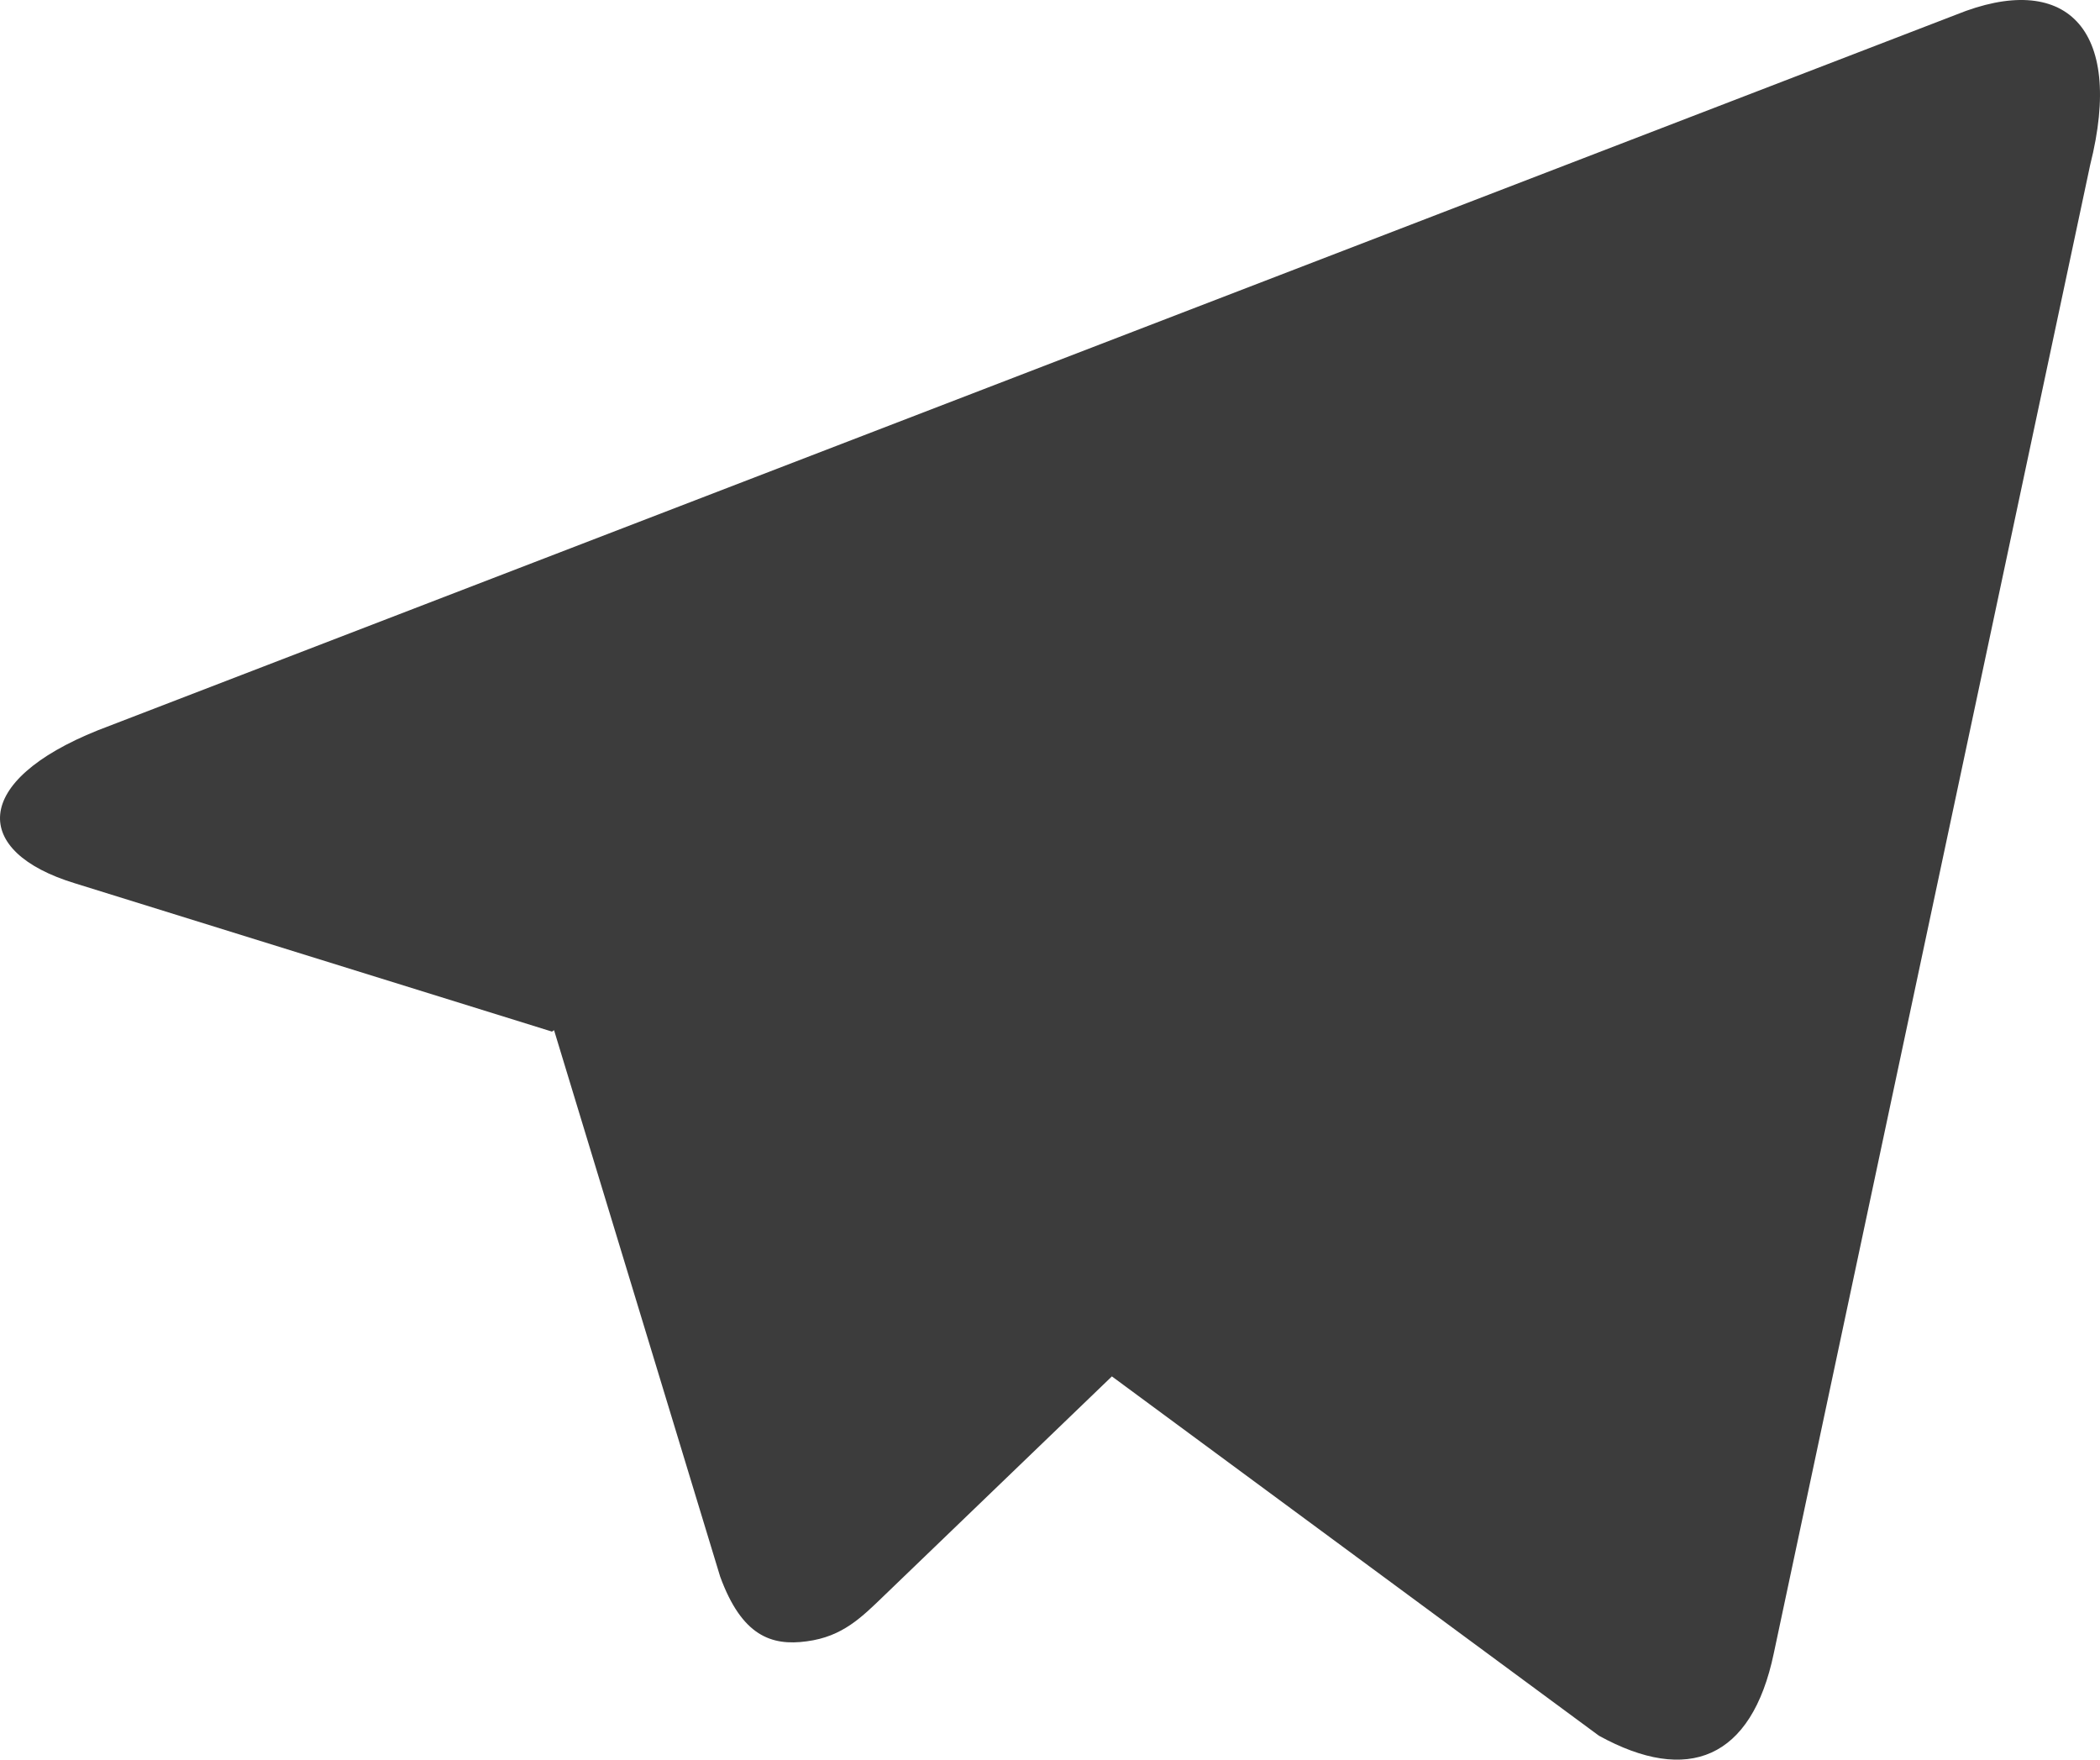
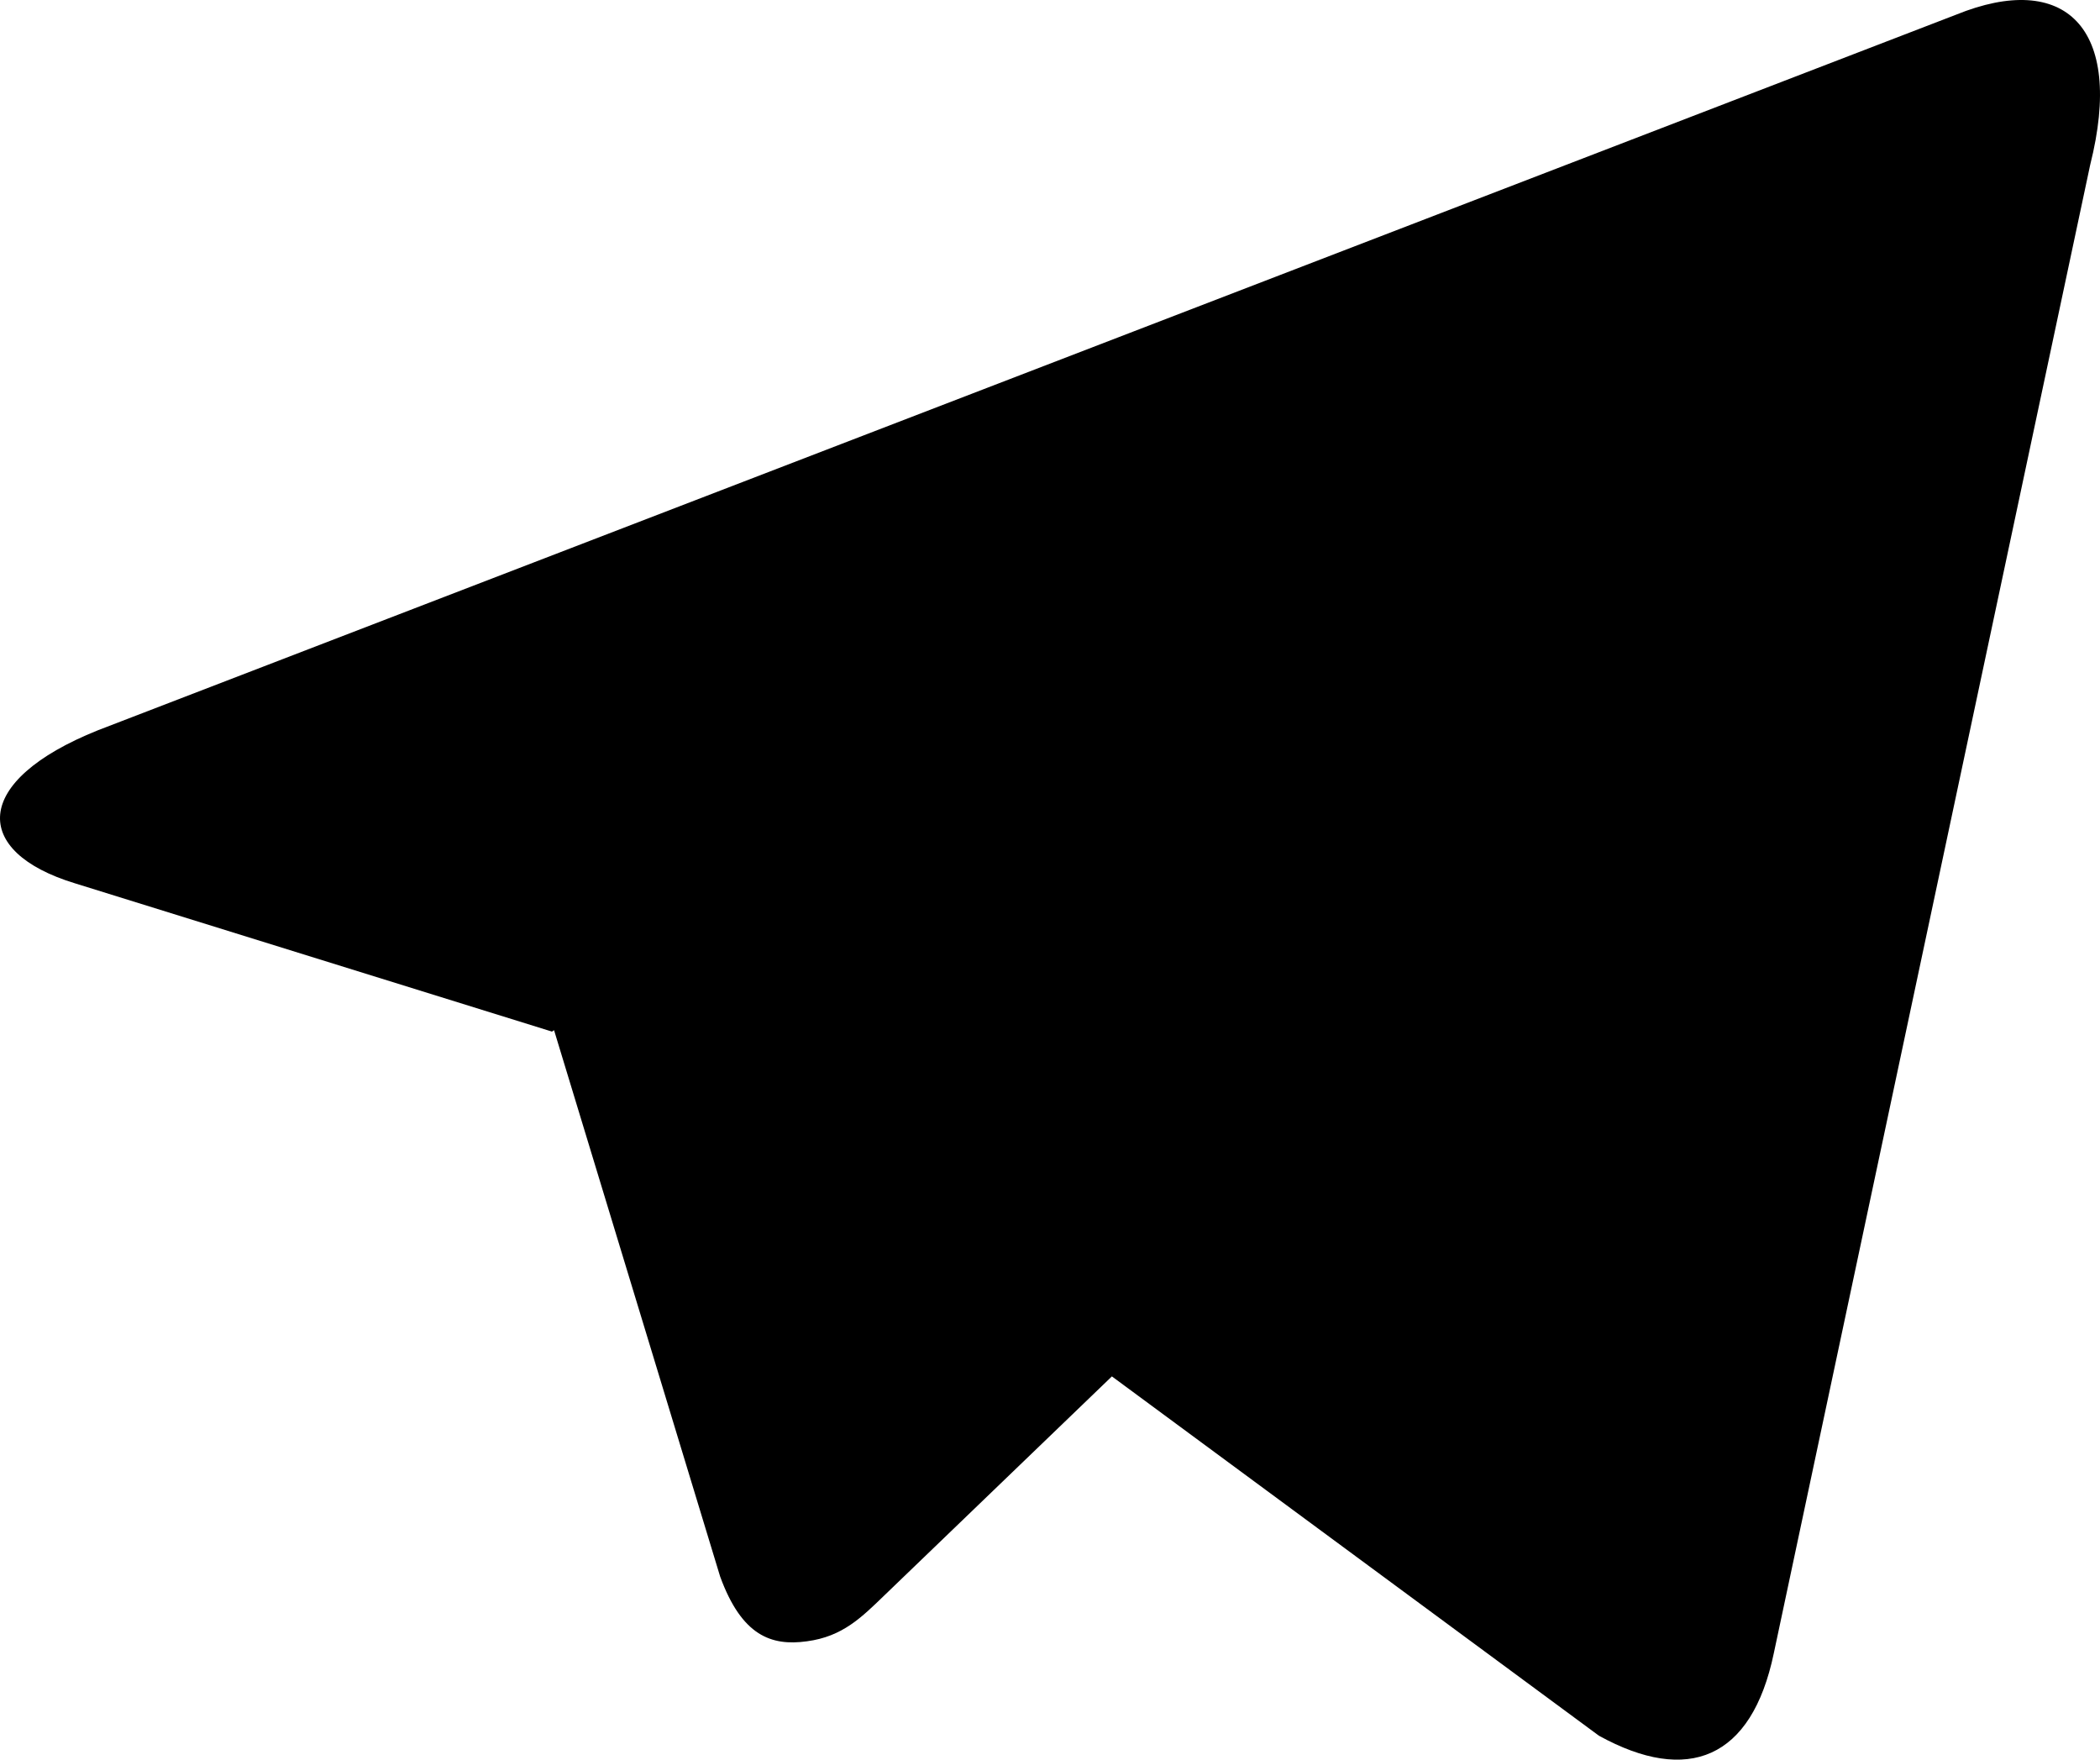
- <svg xmlns="http://www.w3.org/2000/svg" width="74" height="62" viewBox="0 0 74 62" fill="none">
-   <path d="M19.443 36.345L2.638 31.122C-0.995 30.015 -1.015 27.521 3.452 25.73L68.93 0.517C72.731 -1.026 74.884 0.926 73.653 5.814L62.505 58.253C61.725 61.988 59.471 62.88 56.343 61.156L39.181 48.496L31.182 56.194C30.362 56.985 29.696 57.663 28.431 57.83C27.173 58.005 26.137 57.629 25.377 55.55L19.524 36.298L19.443 36.352V36.345Z" fill="#3C3C3C" />
+ <svg xmlns="http://www.w3.org/2000/svg" width="74" height="62" viewBox="0 0 74 62">
+   <path d="M19.443 36.345L2.638 31.122C-0.995 30.015 -1.015 27.521 3.452 25.73L68.93 0.517C72.731 -1.026 74.884 0.926 73.653 5.814L62.505 58.253C61.725 61.988 59.471 62.88 56.343 61.156L39.181 48.496L31.182 56.194C30.362 56.985 29.696 57.663 28.431 57.83C27.173 58.005 26.137 57.629 25.377 55.55L19.524 36.298L19.443 36.352V36.345Z" />
</svg>
